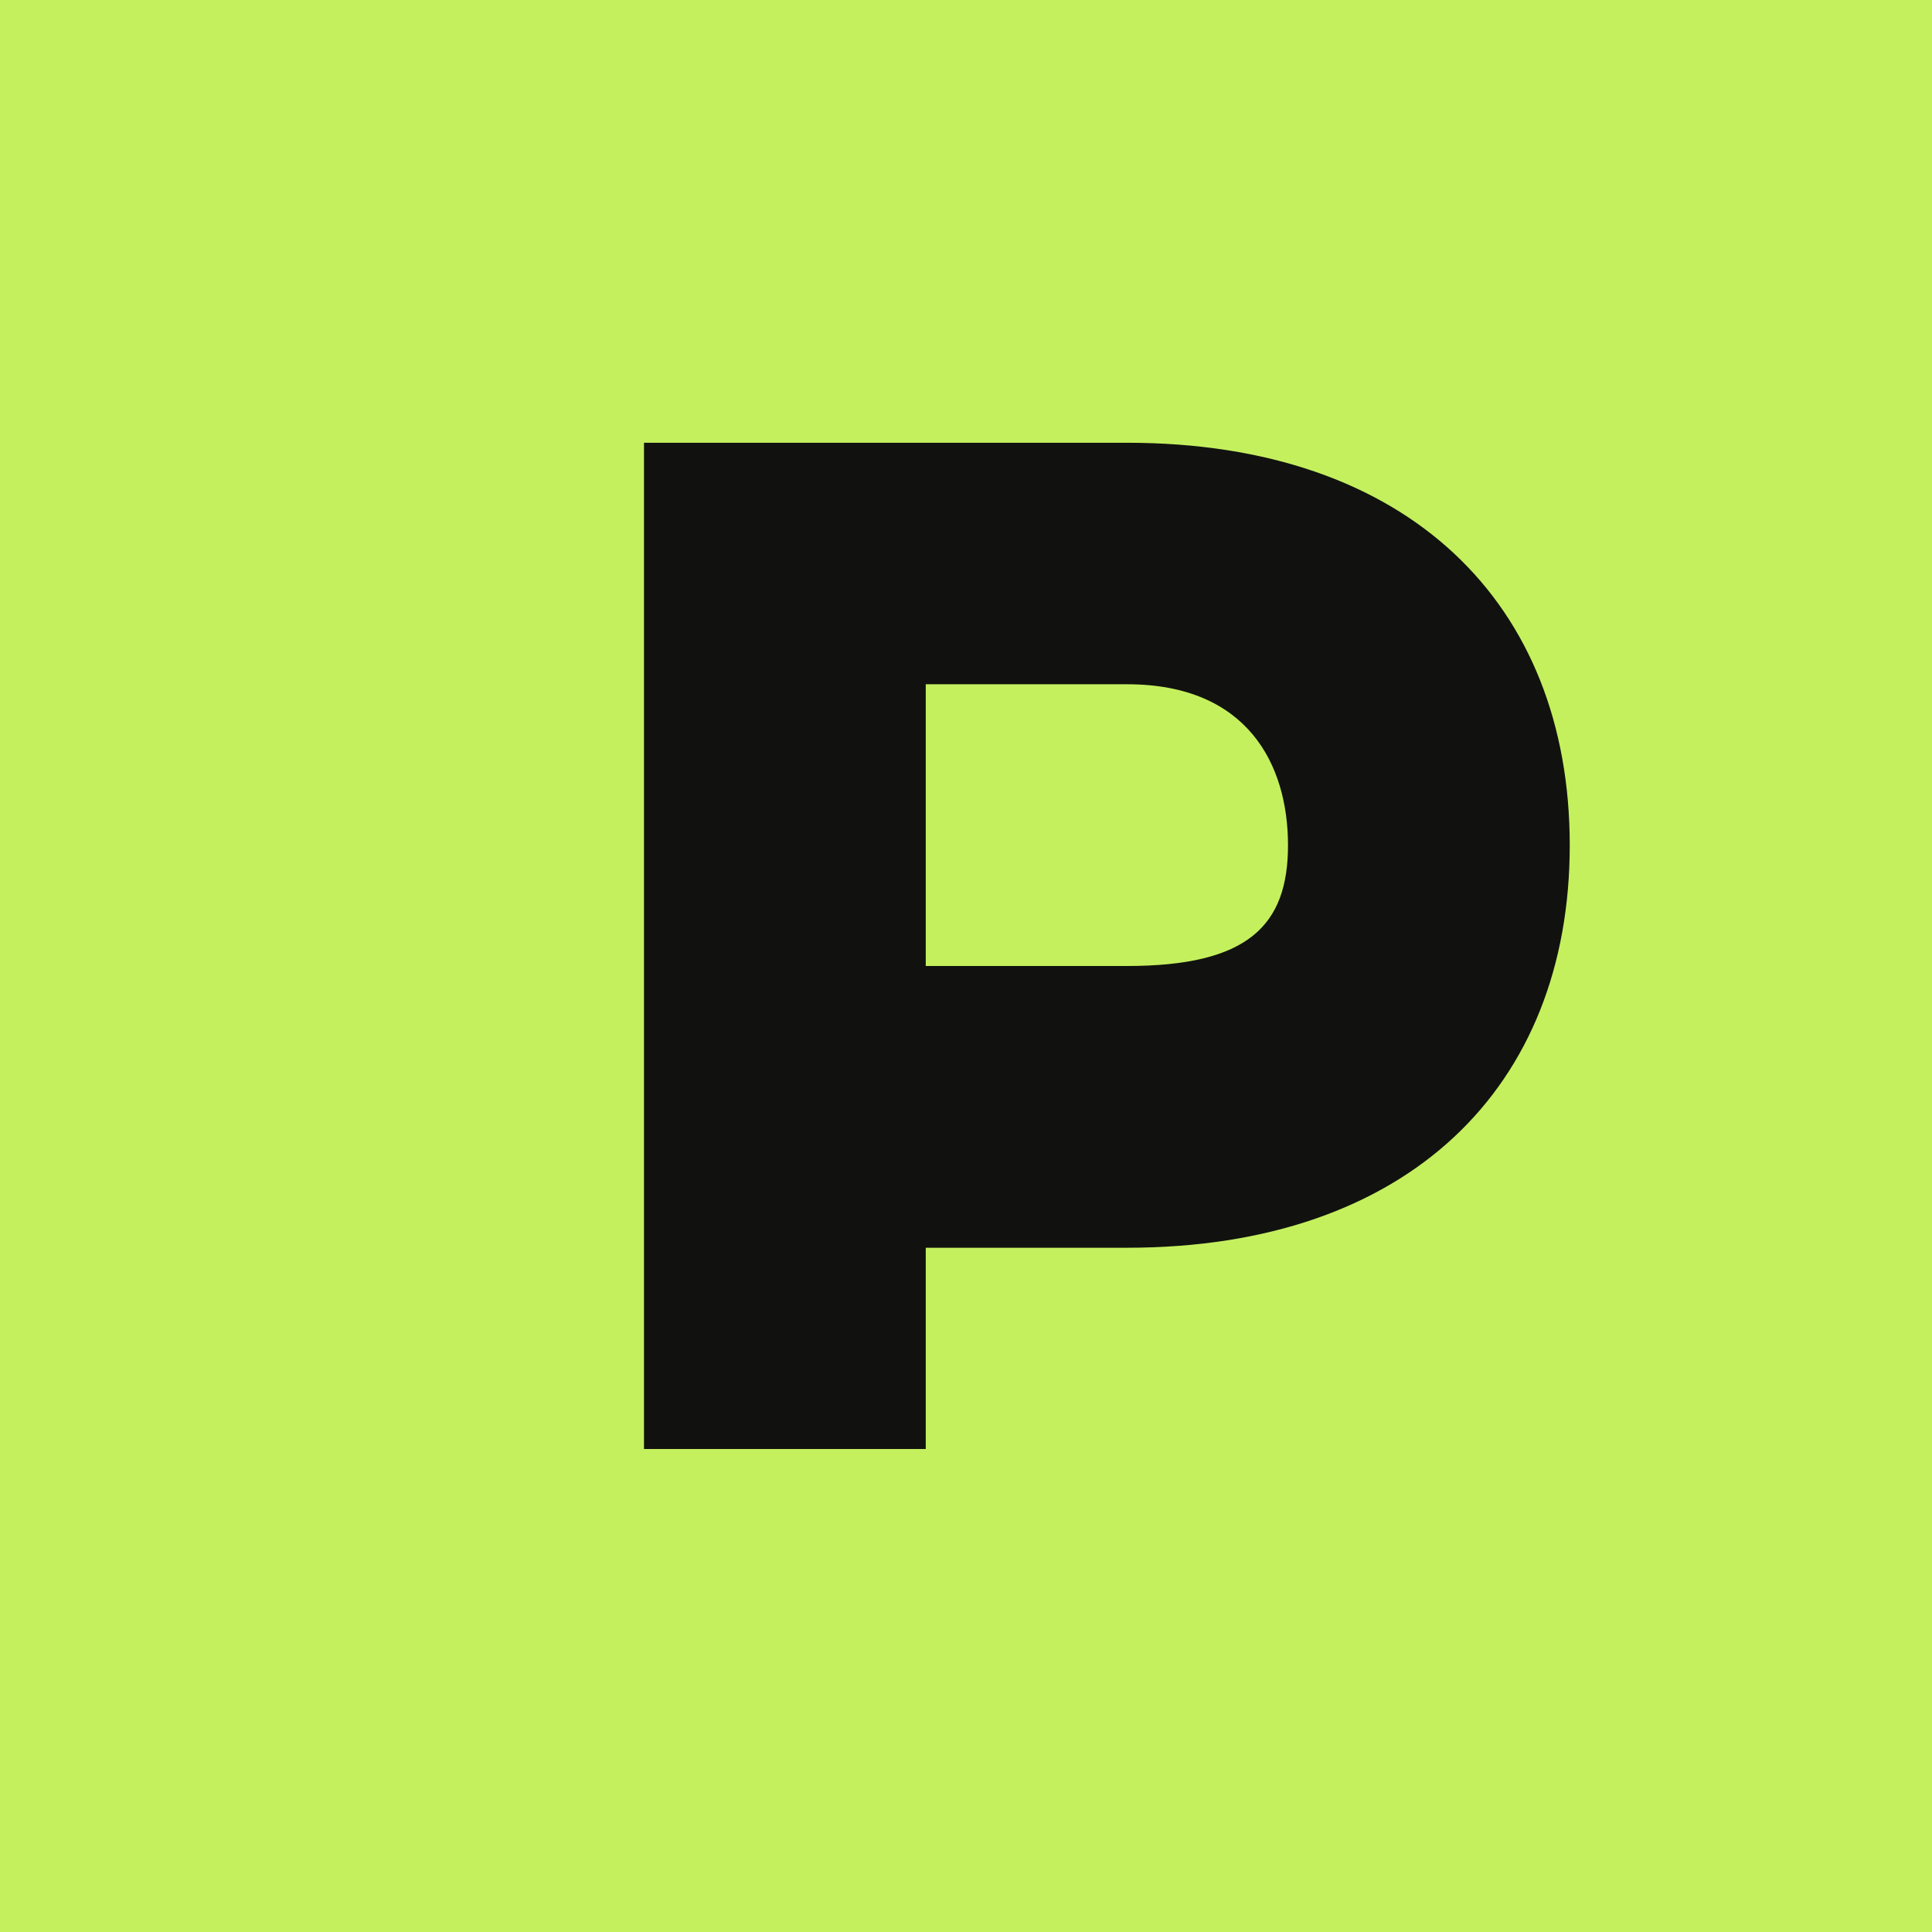
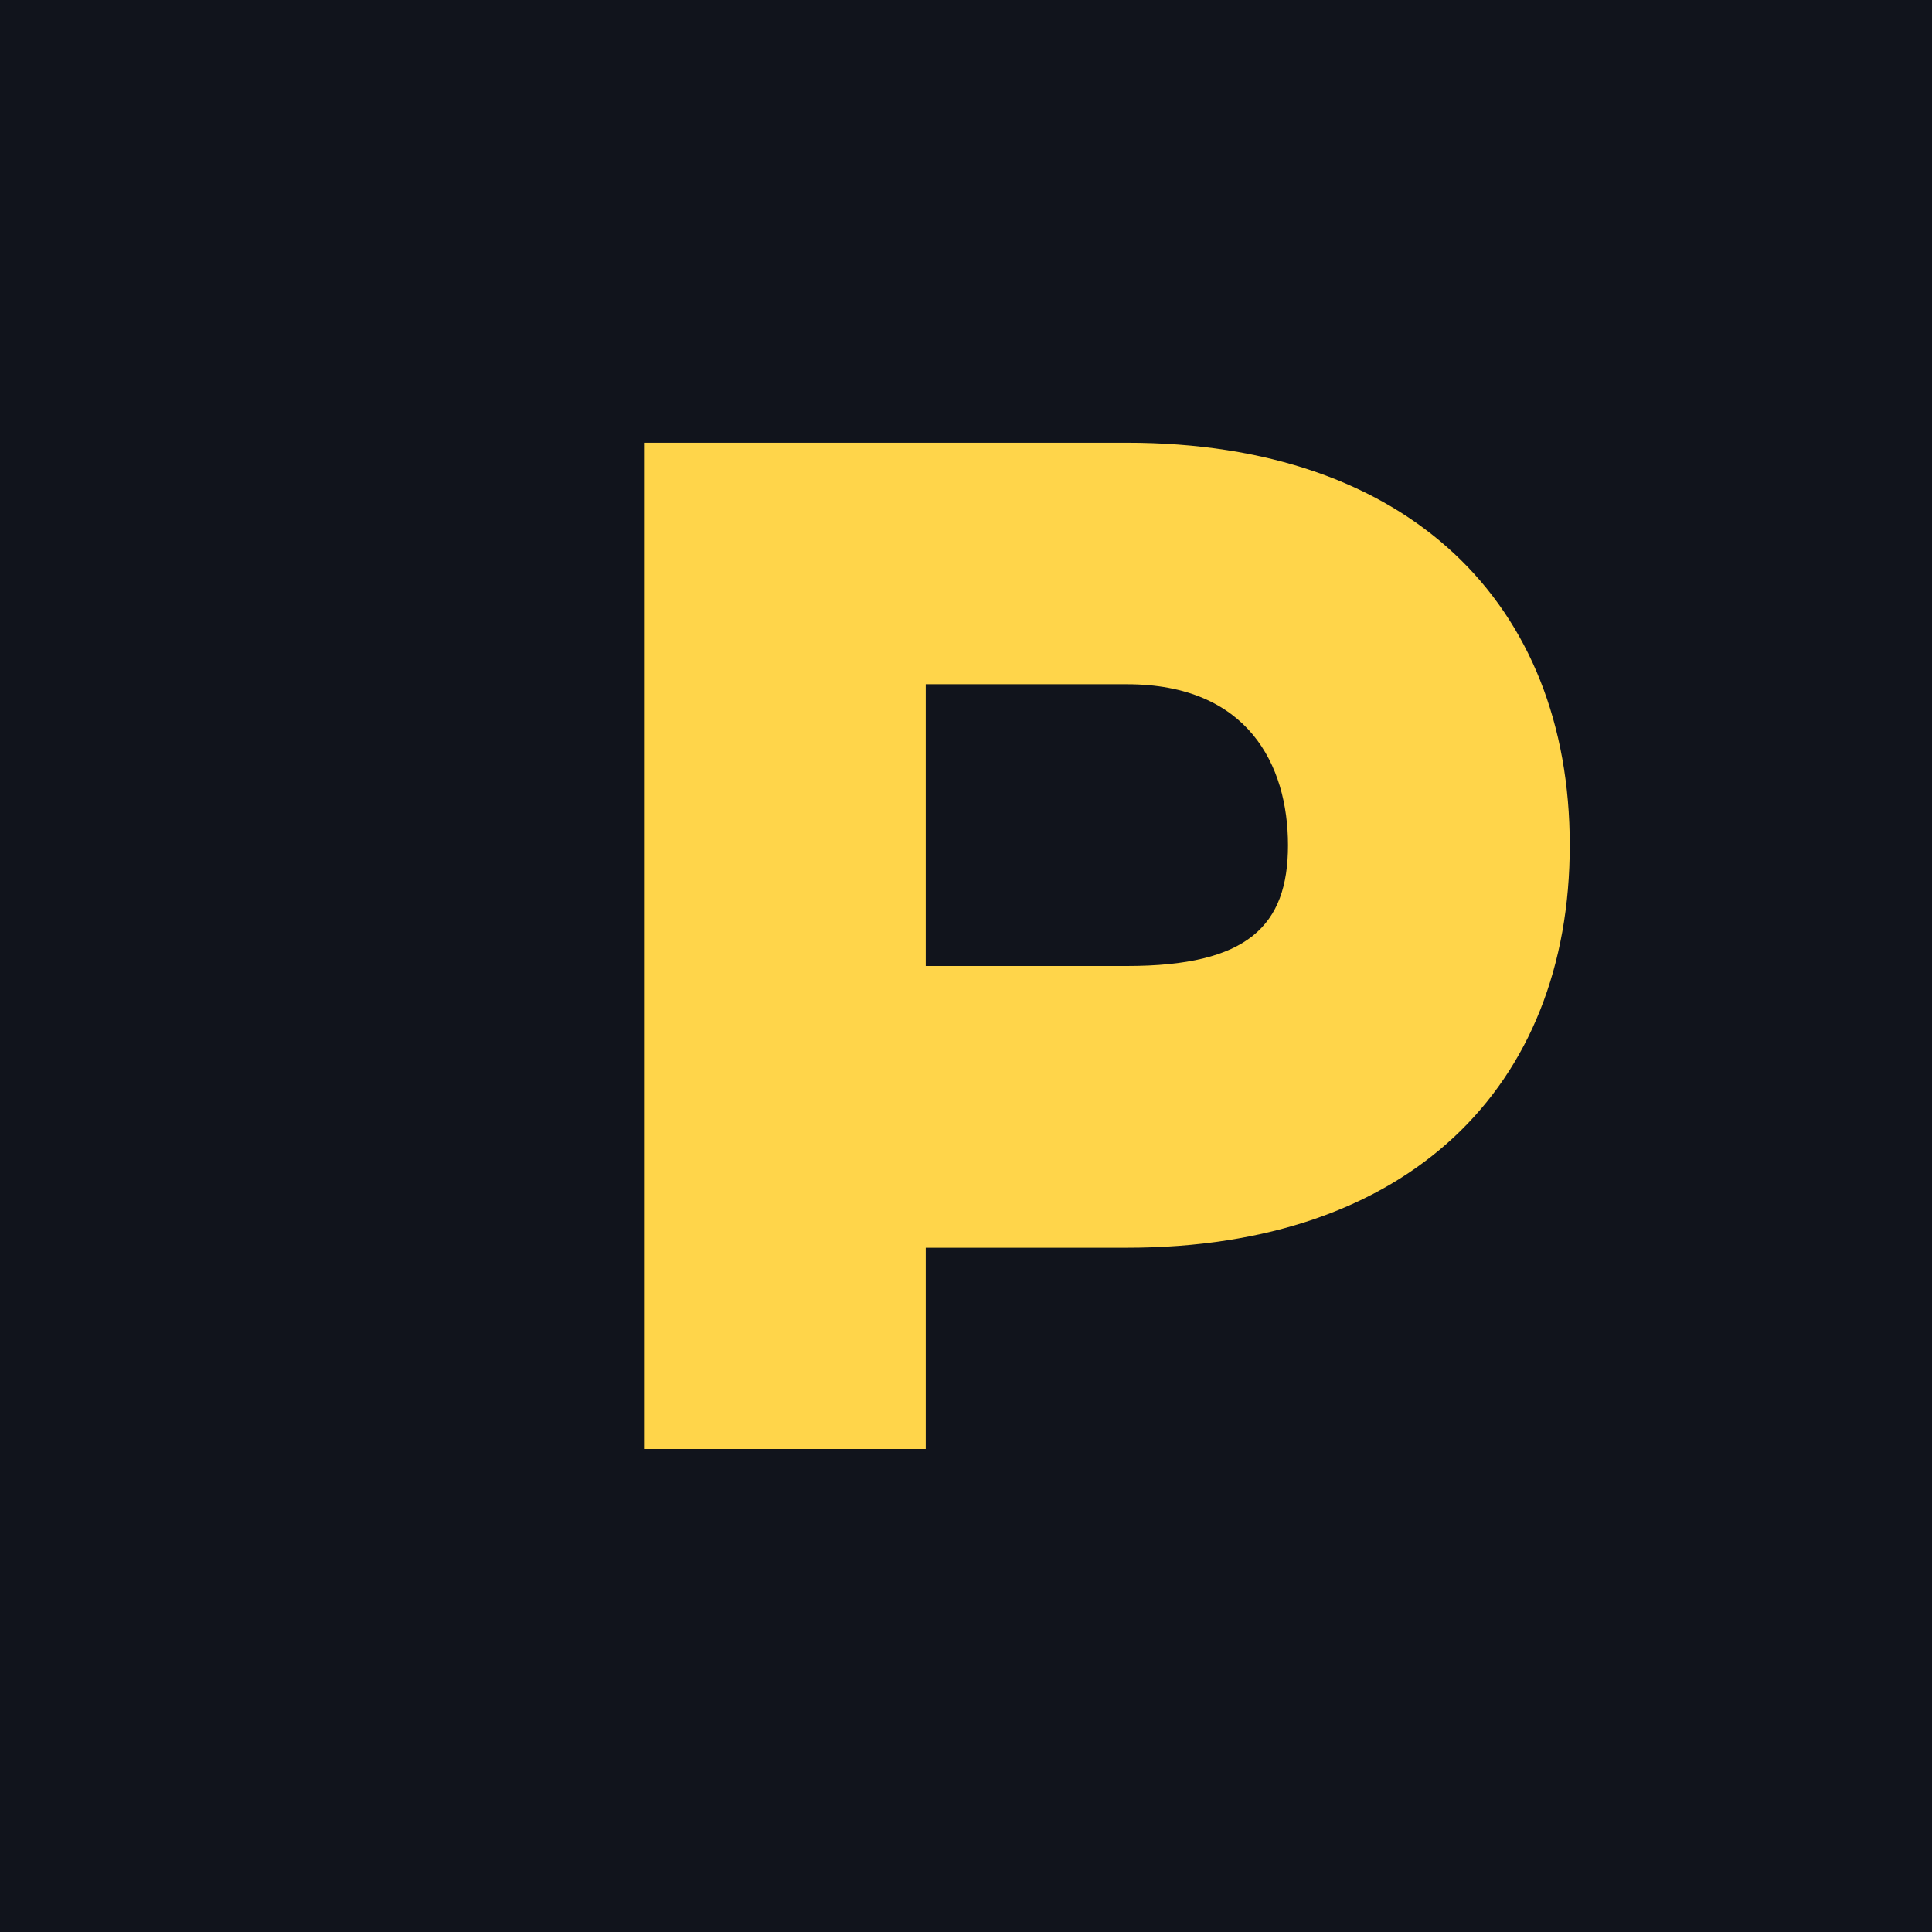
<svg xmlns="http://www.w3.org/2000/svg" viewBox="0 0 48 48">
-   <rect width="48" height="48" fill="#c4f05e" />
-   <path d="M16 36V11h12c7 0 11 4 11 10s-4 10-11 10h-5v5zm7-12h5c3 0 4-1 4-3s-1-4-4-4h-5z" fill="#11120f" />
+   <rect width="48" height="48" fill="#11141c" />
+   <path d="M16 36V11h12c7 0 11 4 11 10s-4 10-11 10h-5v5zm7-12h5c3 0 4-1 4-3s-1-4-4-4h-5z" fill="#ffd54a" />
</svg>
